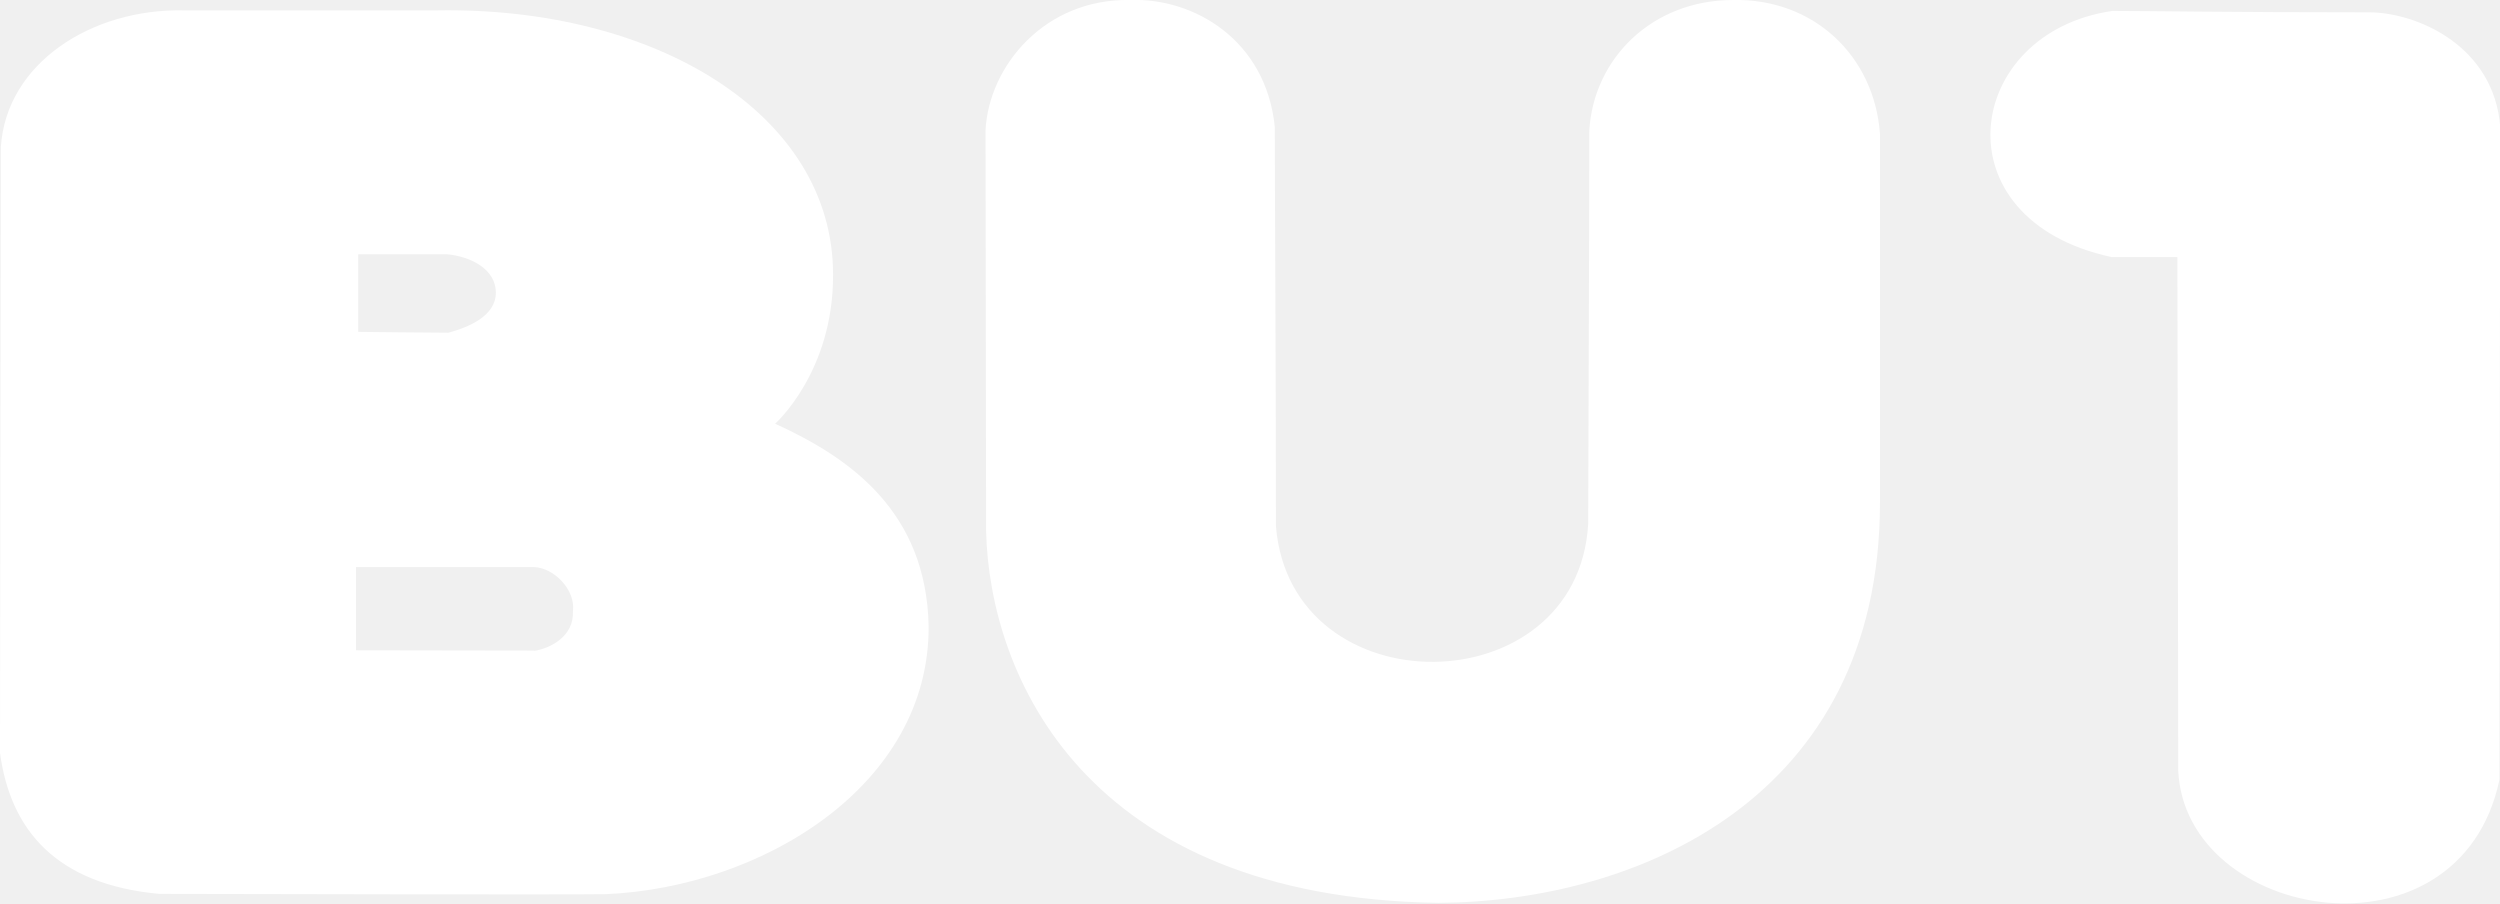
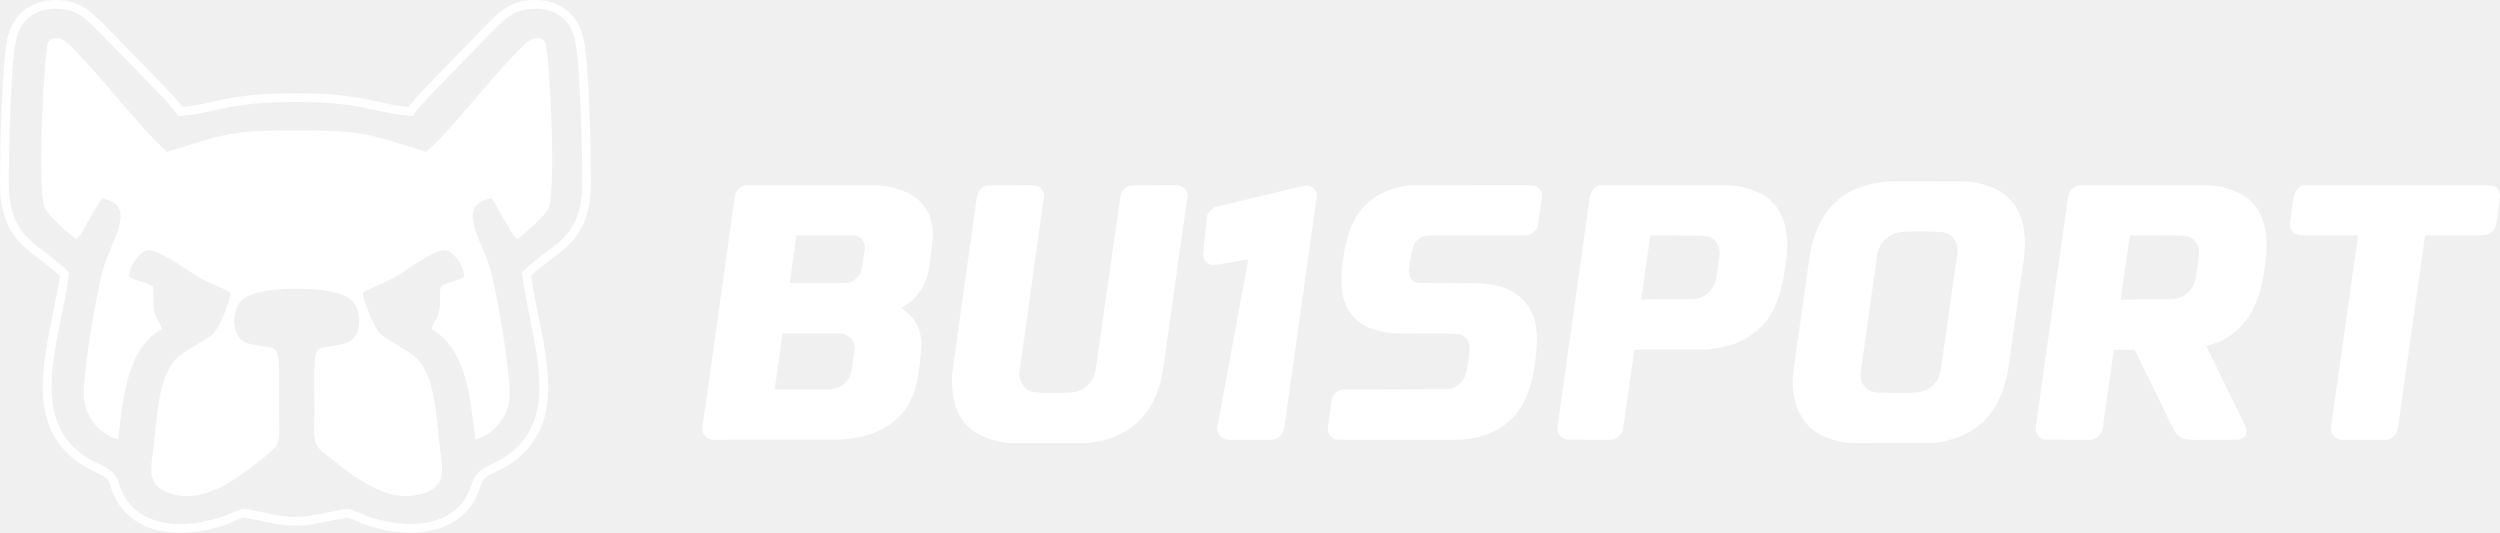
- <svg xmlns="http://www.w3.org/2000/svg" id="OBJECTS" viewBox="0 0 89.19 32.22">
+ <svg xmlns="http://www.w3.org/2000/svg" id="Layer_1" data-name="Layer 1" viewBox="0 0 858.74 182.99">
  <defs>
-     <style> .cls-1 { fill: #fff; } </style>
+     <style>
+       .cls-1 {
+         fill: none;
+       }
+ 
+       .cls-2 {
+         fill: #fff;
+       }
+     </style>
  </defs>
-   <path class="cls-1" d="M27.65,15.12s2.09-1.85,2.07-5.33C29.72,4.07,23.38.24,15.6.37H6.56C3.26.3.22,2.26.03,5.25c0,0-.03,18.41-.03,21.61.37,2.75,2,4.69,5.68,5.03,3.61.01,14.74.03,15.95.01,5.57-.25,11.53-3.88,11.5-9.56-.08-4.08-2.79-6-5.47-7.22ZM12.79,9.07c.56,0,3.15,0,3.15,0,.87.08,1.75.54,1.75,1.37s-.96,1.23-1.69,1.43c-.56,0-3.22-.03-3.22-.03v-2.76ZM19.06,23.21c-.5,0-6.36-.01-6.36-.01v-2.97h6.34c.72.02,1.5.81,1.4,1.58.04.89-.8,1.32-1.38,1.41Z" />
-   <path class="cls-1" d="M51.32,32.21c7.04-.04,15.75-3.68,15.75-14.28V4.78C66.87,1.99,64.7-.06,61.83,0c-2.89,0-4.98,2.09-5.13,4.66,0,3.96-.04,12.51-.04,14.03-.37,6.5-10.61,6.6-11.14.08,0-5.62-.04-11.75-.04-14.24C45.17,1.44,42.61-.08,40.33,0c-3.06-.06-5.05,2.36-5.17,4.64,0,2.52.02,11.63.02,14.3.12,5.15,3.51,13.09,16.14,13.27Z" />
-   <path class="cls-1" d="M77.68,9.16s.03,13.89.03,18.33c.25,5.39,10.04,7.06,11.46.33,0-10.91.03-20.24.03-23.28-.22-2.93-3.01-4.1-4.68-4.1-5.06,0-7.85-.05-9.16-.05-5.31.77-6.26,7.44-.03,8.78h2.35Z" />
+   <g>
+     <path class="cls-2" d="M310.89,65.84c-3.8-1.48-6.97-2.17-9.99-2.17h-44.77c-2.06,0-3.54,2.58-3.73,3.91l-11.08,79.01c-.17,1.19.15,2.31.89,3.17.72.83,1.79,1.3,2.92,1.3h0l41.21-.02c15.48,0,25.86-7.06,28.48-19.35.87-4.07,1.41-8.21,1.65-12.64.31-5.56-2.28-10.37-6.92-13.19,5.51-2.99,9-8.28,9.75-14.95.12-1.09.28-2.2.44-3.28.35-2.38.7-4.84.68-7.37-.05-6.72-3.62-12.11-9.55-14.42ZM290.4,97.21h-19.13s2.31-16.37,2.31-16.37h19.34c2.66.13,4.19,1.71,4.22,4.34l-1.2,7.58c-.98,2.72-2.84,4.22-5.54,4.44ZM293.55,119.52l-1.05,8.05c-.91,3.54-3.24,5.61-6.92,6.17l-19.49.02,2.7-19.2,19.95.02c2.13.28,4.64,1.38,4.82,4.94Z" />
+     <path class="cls-2" d="M767.18,65.47c-2.46-.87-5.34-1.8-8.39-1.8h-44.42s0-.01,0-.01c-2.12,0-3.73,2.13-4.01,4.1l-11.06,78.86c-.16,1.15.17,2.29.92,3.15.71.81,1.72,1.28,2.79,1.28l14.7.02h0c2.27,0,4.22-1.69,4.54-3.93l3.85-27,7.16.03,13.33,27.28c1.15,2.35,3.36,3.64,6.22,3.64h.02l15.7-.03c.94,0,2.16-.6,2.65-1.3.56-.79.59-2.4.22-3.17l-13.52-27.68c11.69-3.07,18.23-11.87,19.98-26.83,2.41-14.06-1.28-23.27-10.7-26.6ZM755.41,87.08l-1.22,8.87c-1.2,4.26-4.44,6.82-8.69,6.85l-17.07.13,3.17-22.06,17.95.05c1.71,0,3.17.58,4.22,1.67,1.08,1.11,1.66,2.7,1.64,4.47Z" />
+     <path class="cls-2" d="M683.82,64.2c-3.52-1.29-6.98-1.94-10.28-1.94l-22.46-.02h-.03c-3.99,0-7.99.69-11.91,2.05-9.9,3.44-15.85,11.82-17.7,24.92l-5.33,37.79c-1.24,8.8,1.13,19.56,11.51,23.36,3.44,1.26,6.44,1.87,9.16,1.87h.02l25.83-.03c3.44,0,6.66-.91,9.35-1.8,9.79-3.24,16.16-11.85,17.92-24.27l5.22-36.77c1.83-12.9-2.18-21.84-11.31-25.17ZM672.33,87.06l-5.64,39.82c-.62,4.36-4.01,7.62-8.24,7.91-4.8.33-9.09.32-13.91-.02-1.63-.12-3.16-.93-4.21-2.23-1.01-1.25-1.45-2.82-1.23-4.4l5.66-40.38c.64-4.59,4.29-7.86,9.07-8.12,1.98-.11,3.94-.16,5.97-.16s4.2.06,6.46.17c1.96.1,3.66.9,4.78,2.25,1.12,1.36,1.58,3.19,1.3,5.17Z" />
+     <path class="cls-2" d="M404.52,63.63h0l-15.92.05c-1.92,0-3.52,2.3-3.74,3.81l-8.51,59.62c-.6,4.18-4.08,7.42-8.27,7.71-4.51.31-8.47.29-12.47-.05-1.63-.14-3.08-.91-4.09-2.18-1.09-1.37-1.55-3.14-1.3-4.97l8.33-59.79c.16-1.15-.13-2.21-.82-3-.67-.77-1.63-1.19-2.71-1.19h0l-15.52.04c-2.03,0-3.68,2.1-3.95,4.06l-8.31,59.24c-.41,2.91-.31,6.02.3,9.78,1.02,6.28,4.97,11.19,10.82,13.46,3.49,1.35,6.57,2.01,9.43,2.01h24.18s0,.01,0,.01c3.68,0,7.22-1.01,9.56-1.77,9.91-3.22,16.32-11.79,18.06-24.13l8.31-58.98c.12-.84-.16-1.69-.77-2.39-.69-.79-1.74-1.33-2.61-1.33Z" />
+     <path class="cls-2" d="M603.69,65.98c-3.68-1.58-6.83-2.31-9.89-2.31h-44c-2.08,0-3.53,2.6-3.72,3.99l-11.08,78.95c-.17,1.18.15,2.29.89,3.14.72.83,1.77,1.3,2.89,1.3l14,.03c.06,0,.13,0,.19,0,2.45,0,4.25-1.68,4.63-4.32l3.79-26.63,22.2-.03c3.77,0,7.39-.54,11.38-1.69l.1-.03c14.03-5.1,16.71-16.34,18.26-27.42.59-4.23.99-8.78-.14-13.4-1.32-5.42-4.69-9.54-9.49-11.59ZM566.87,80.86l18.07.09c1.65,0,3.06.57,4.1,1.62,1.1,1.11,1.71,2.72,1.72,4.53l-1.34,9.16c-1.25,4.01-4.51,6.52-8.53,6.54l-17.18.11,3.16-22.05Z" />
+     <path class="cls-2" d="M526.18,63.63h0l-41.32.04c-2.44,0-4.86.75-6.98,1.42l-.21.07c-6.25,1.95-11.1,6.55-13.66,12.97-2.19,5.5-3.93,16.08-2.91,22.48.93,5.87,4.74,10.49,10.19,12.35,2.91,1,5.29,1.47,7.47,1.5l21.45.23c1.31.01,2.5.52,3.35,1.42.84.9,1.27,2.09,1.21,3.37-.15,3-.52,5.72-1.16,8.53-.63,2.79-3.09,5.62-6.55,5.63l-35.38.14c-2.02,0-3.97,1.7-4.25,3.69l-1.31,9.24c-.15,1.08.18,2.18.9,3.02.74.86,1.83,1.35,2.97,1.35h0l39.67-.02c11.91,0,20.71-5.32,24.77-14.96h0c2.47-5.86,4.36-17.89,3.08-24.61-1.66-8.77-9.06-14.06-19.79-14.15l-20.13-.17c-1.06,0-1.98-.4-2.65-1.13-.71-.77-1.06-1.82-.97-2.95.22-3.05.66-5.71,1.34-8.12.69-2.44,3.03-4.09,5.83-4.09l32.73-.04c2.13,0,4.16-1.66,4.43-3.62l1.36-9.86c.12-.84-.16-1.7-.79-2.41-.69-.8-1.73-1.29-2.69-1.29Z" />
+     <path class="cls-2" d="M857.85,64.7c-.68-.78-1.97-1.05-2.87-1.05h-63.26c-1.97.01-3.6,2.26-3.81,3.75l-1.31,9.19-.02.18c-.03,1.11.36,2.15,1.1,2.9.72.74,1.72,1.15,2.82,1.16l19.48.03-9.26,65.76c-.16,1.16.16,2.28.9,3.14.73.84,1.79,1.32,2.92,1.32h0l14.87-.02c2.31,0,3.98-2.06,4.26-4.04l9.33-66.14,19.69-.03c2.42,0,4.23-1.42,4.72-3.71l1.3-9.37c.12-.9-.31-2.41-.87-3.05Z" />
+     <path class="cls-2" d="M448.54,63.64h0l-30.06,7.24c-1.83,0-3.68,2.02-3.91,3.68l-1.29,12.34c-.14,1.02.19,2.08.91,2.91.71.82,1.71,1.3,2.72,1.31l11.88-2.08-10.62,57.58c-.16,1.17.15,2.27.88,3.11.75.86,1.89,1.35,3.12,1.35h0l14.51-.02c2.36,0,4.13-1.73,4.51-4.4l11.07-78.97c.15-1.05-.13-2.03-.78-2.78-.7-.8-1.77-1.26-2.95-1.26Z" />
+   </g>
+   <g>
+     <g>
+       <path class="cls-1" d="M201.9,62.51c-.02-9.7-.6-42.32-2.74-49.92-1.87-6.65-6.82-11.08-14.98-11.08-8.98,0-12.43,5.23-17.1,9.64l-19.27,19.79c-1.12,1.23-5.46,5.76-6.32,7.34-11.18-.68-16.09-4.76-38.91-4.76-.23,0-.45,0-.68,0-.23,0-.45,0-.68,0-22.81,0-27.72,4.08-38.91,4.76-.87-1.58-5.2-6.11-6.32-7.34l-19.27-19.79C32.05,6.73,28.61,1.5,19.62,1.5c-8.16,0-13.11,4.44-14.98,11.08-2.14,7.6-2.72,40.22-2.74,49.92-.04,20.45,10.48,21.83,20.64,31.61-2.48,20.03-12.77,44.81,1.33,59.71,7.83,8.27,14.12,6.5,15.85,12.41,4.61,15.79,21.56,17.97,37.49,12.69,1.52-.5,5.4-2.43,6.77-2.62.86-.12,11.43,2.4,15.02,2.65.93.06,1.91.09,2.9.11.99-.01,1.97-.04,2.9-.11,3.59-.25,14.16-2.77,15.02-2.65,1.37.19,5.26,2.12,6.77,2.62,15.93,5.28,32.88,3.11,37.49-12.69,1.72-5.91,8.02-4.14,15.85-12.41,14.1-14.9,3.81-39.68,1.33-59.71,10.15-9.78,20.68-11.15,20.64-31.61Z" />
+       <path class="cls-2" d="M61.98,182.99c-5.09,0-9.71-.99-13.49-2.98-5.27-2.76-8.84-7.26-10.62-13.35-.67-2.3-2.12-3.08-5.09-4.5-2.71-1.3-6.42-3.08-10.41-7.29-11.33-11.98-7.77-29.46-4.32-46.37.98-4.83,1.92-9.4,2.5-13.8-2.22-2.07-4.46-3.76-6.63-5.4C6.43,83.62-.04,78.74,0,62.5.02,53.91.55,20.16,2.8,12.18,4.97,4.44,10.96,0,19.22,0h.01c8.17,0,12.14,4.03,15.98,7.93.7.71,1.4,1.42,2.14,2.12l19.31,19.84c.21.23.47.51.78.84,1.99,2.14,4.13,4.47,5.23,5.99,3.66-.29,6.64-.95,10.06-1.7,6.38-1.41,13.61-3,28.06-3h.7s.68,0,.68,0h.02c14.46,0,21.68,1.59,28.06,3,3.42.75,6.41,1.41,10.06,1.7,1.11-1.52,3.25-3.86,5.23-5.99.31-.33.57-.61.75-.81l19.3-19.83c.78-.74,1.48-1.45,2.18-2.16,3.84-3.9,7.82-7.93,15.98-7.93h.01c8.26,0,14.25,4.44,16.42,12.18,2.25,7.97,2.78,41.72,2.8,50.33h0c.03,16.23-6.43,21.12-13.92,26.77-2.17,1.64-4.41,3.33-6.63,5.4.58,4.4,1.51,8.98,2.5,13.8,3.45,16.91,7.01,34.4-4.32,46.38-3.99,4.21-7.7,6-10.41,7.29-2.96,1.42-4.42,2.21-5.09,4.5-1.78,6.1-5.35,10.59-10.62,13.35-7.34,3.85-17.83,3.97-28.79.34-.64-.21-1.55-.61-2.61-1.06-1.25-.54-3.1-1.34-3.82-1.48-.59.05-2.88.51-4.9.92-3.65.74-7.78,1.58-9.89,1.73-.86.06-1.8.09-2.98.11-1.22-.02-2.16-.05-3.02-.11-2.12-.15-6.25-.99-9.9-1.73-2.03-.41-4.31-.88-4.9-.92-.71.14-2.57.94-3.81,1.48-1.06.46-1.97.85-2.61,1.06-5.31,1.76-10.51,2.64-15.3,2.64ZM19.23,3h0c-8.87,0-12.26,5.43-13.54,9.99-1.94,6.9-2.66,36.9-2.68,49.52-.03,14.74,5.6,18.99,12.73,24.37,2.42,1.83,4.92,3.71,7.45,6.15l.54.52-.09.75c-.59,4.75-1.63,9.85-2.63,14.78-3.29,16.16-6.7,32.87,3.56,43.71,3.61,3.81,6.89,5.39,9.52,6.65,3,1.44,5.6,2.69,6.67,6.37,1.54,5.29,4.61,9.17,9.13,11.54,6.62,3.47,16.26,3.53,26.45.14.51-.17,1.41-.56,2.37-.97,2.19-.95,3.7-1.58,4.68-1.71.57-.08,1.55.1,5.82.97,3.38.69,7.59,1.54,9.51,1.67.8.05,1.69.09,2.81.1,1.08-.02,1.97-.05,2.77-.1,1.92-.13,6.13-.99,9.5-1.67,4.28-.87,5.25-1.05,5.82-.97.98.13,2.49.76,4.68,1.71.95.41,1.85.8,2.36.97,10.19,3.38,19.83,3.33,26.45-.14,4.52-2.37,7.59-6.25,9.13-11.54,1.07-3.68,3.67-4.93,6.67-6.37,2.64-1.26,5.92-2.84,9.53-6.65,10.26-10.84,6.85-27.55,3.56-43.71-1-4.93-2.04-10.03-2.63-14.78l-.09-.75.54-.52c2.53-2.44,5.03-4.33,7.45-6.15,7.13-5.38,12.76-9.64,12.73-24.37h0c-.03-12.63-.74-42.63-2.68-49.52-1.28-4.56-4.67-9.99-13.54-9.99h0c-6.91,0-10.13,3.26-13.85,7.04-.73.74-1.46,1.48-2.22,2.2l-19.22,19.75c-.15.17-.41.45-.73.79-1.41,1.51-4.71,5.06-5.35,6.23l-.46.83-.95-.06c-4.29-.26-7.74-1.02-11.38-1.83-6.23-1.37-13.29-2.93-27.41-2.93h-.7s-.68,0-.68,0h-.02c-14.13,0-21.19,1.56-27.41,2.93-3.65.81-7.1,1.57-11.38,1.83l-.95.06-.46-.83c-.64-1.17-3.94-4.71-5.35-6.23-.32-.34-.58-.63-.77-.83l-19.24-19.76c-.72-.67-1.45-1.41-2.17-2.15-3.72-3.78-6.93-7.04-13.85-7.04Z" />
+     </g>
+     <path class="cls-2" d="M175.46,20.11c-7.5,7.58-21.3,25.56-29.15,32.04-20.03-6.24-21.59-7.33-44.41-7.37-22.82.04-24.38,1.13-44.41,7.37-7.85-6.48-21.65-24.47-29.15-32.04-2.81-2.84-7.65-9.93-11.73-5.83-1.37,1.38-4.07,51.47-1.16,57.38,1.27,2.58,8.13,8.64,10.71,10.48.79-.67.38-.23,1.15-1.21.38-.49.9-1.31,1.18-1.78l6.42-11.04c12.47,2.23,3.76,13.72.68,23.74-2.33,7.57-7.35,37.57-6.82,44.68.54,7.12,6.01,13.08,11.79,14.35,1.66-12.92,2.63-30.79,14.98-37.86-.74-3.34-1.91-2.7-2.61-6.45-.55-2.91.07-5.07-.46-8.15-2.69-1.78-5.2-1.59-8.13-3.38.17-3.58,3.11-7.96,5.74-8.93,3.49-1.29,12.98,6.06,18.95,9.56,2.86,1.68,7.64,3.07,10.16,4.9-.29,3.4-3.87,11.89-5.96,14.05-2.17,2.24-9.42,5.44-12.53,8.48-6.72,6.57-6.69,21.24-8.26,32.83-1.01,7.41-.86,10.88,5.32,13.29,13.15,5.13,27.29-7.64,35.36-14.15,3.64-2.93,2.72-6.42,2.71-12.83-.01-27.55,1.38-21.26-10.26-24.18-5.43-1.36-6.42-8.42-3.64-13.51,2.27-4.15,11.42-5.4,19.98-5.37,8.56-.02,17.71,1.22,19.98,5.37,2.78,5.09,1.79,12.15-3.64,13.51-11.64,2.91-10.25-3.37-10.26,24.18,0,6.41-.92,9.89,2.72,12.83,8.07,6.52,22.21,19.28,35.36,14.15,6.18-2.41,6.33-5.88,5.32-13.29-1.57-11.59-1.54-26.26-8.26-32.83-3.11-3.04-10.36-6.24-12.53-8.48-2.09-2.16-5.67-10.65-5.96-14.05,2.52-1.83,7.3-3.22,10.16-4.9,5.97-3.5,15.46-10.85,18.95-9.56,2.63.97,5.57,5.35,5.74,8.93-2.92,1.79-5.44,1.6-8.13,3.38-.53,3.09.09,5.24-.46,8.15-.71,3.74-1.88,3.11-2.61,6.45,12.35,7.07,13.32,24.94,14.98,37.86,5.78-1.27,11.25-7.23,11.79-14.35.54-7.11-4.48-37.11-6.82-44.68-3.08-10.02-11.79-21.51.68-23.74l6.42,11.04c.29.47.8,1.29,1.18,1.78.76.98.36.54,1.14,1.21,2.58-1.83,9.43-7.89,10.71-10.48,2.91-5.92.21-56.01-1.16-57.38-4.08-4.09-8.92,2.99-11.73,5.83Z" />
+   </g>
</svg>
